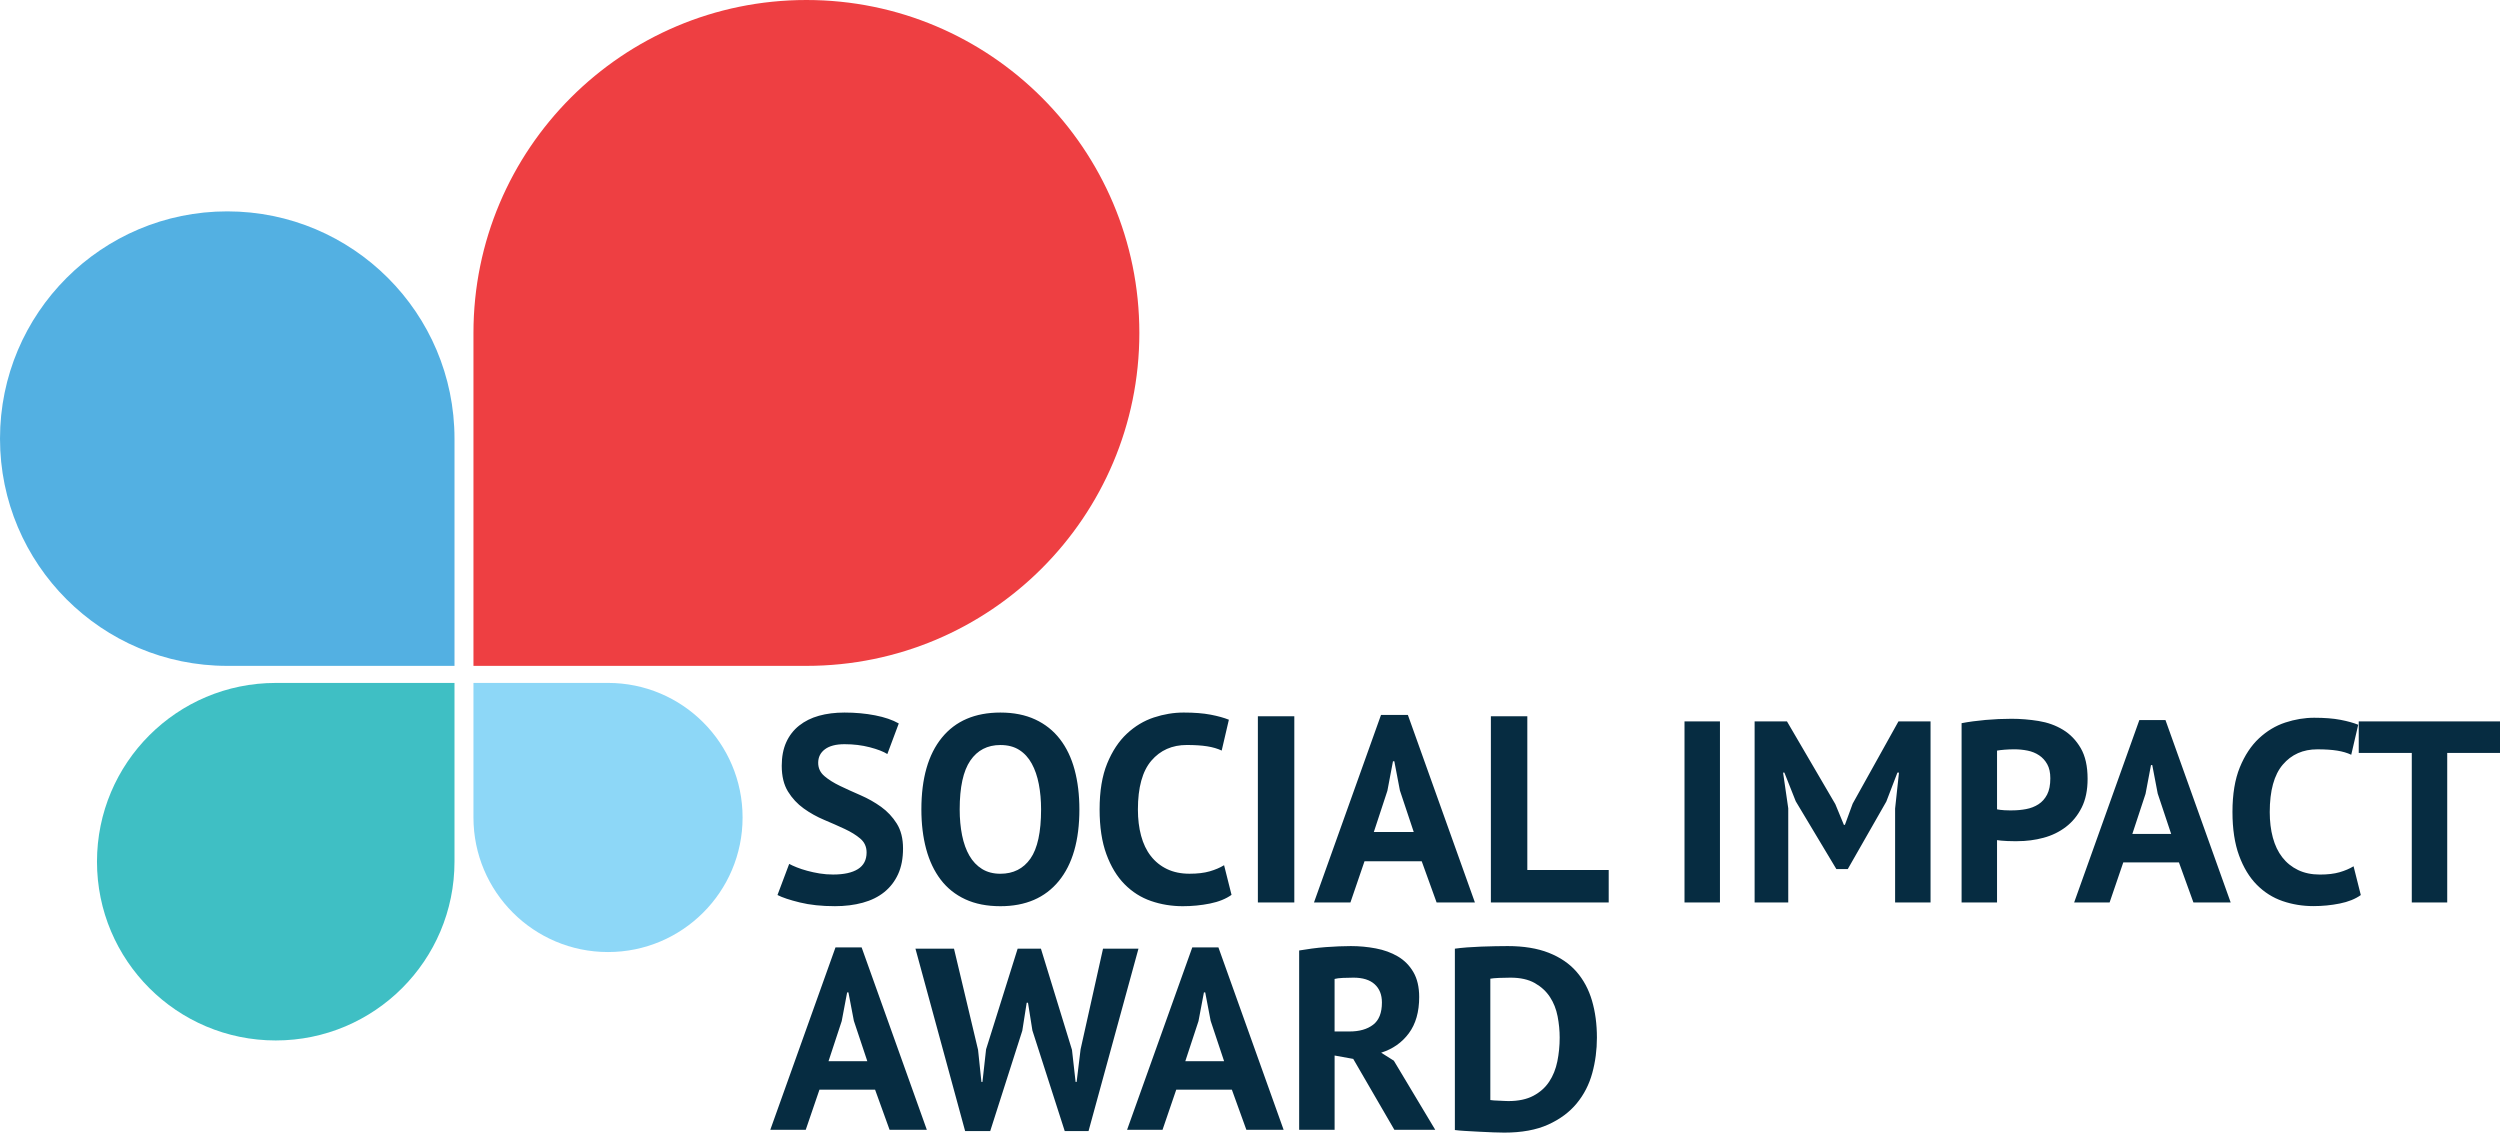
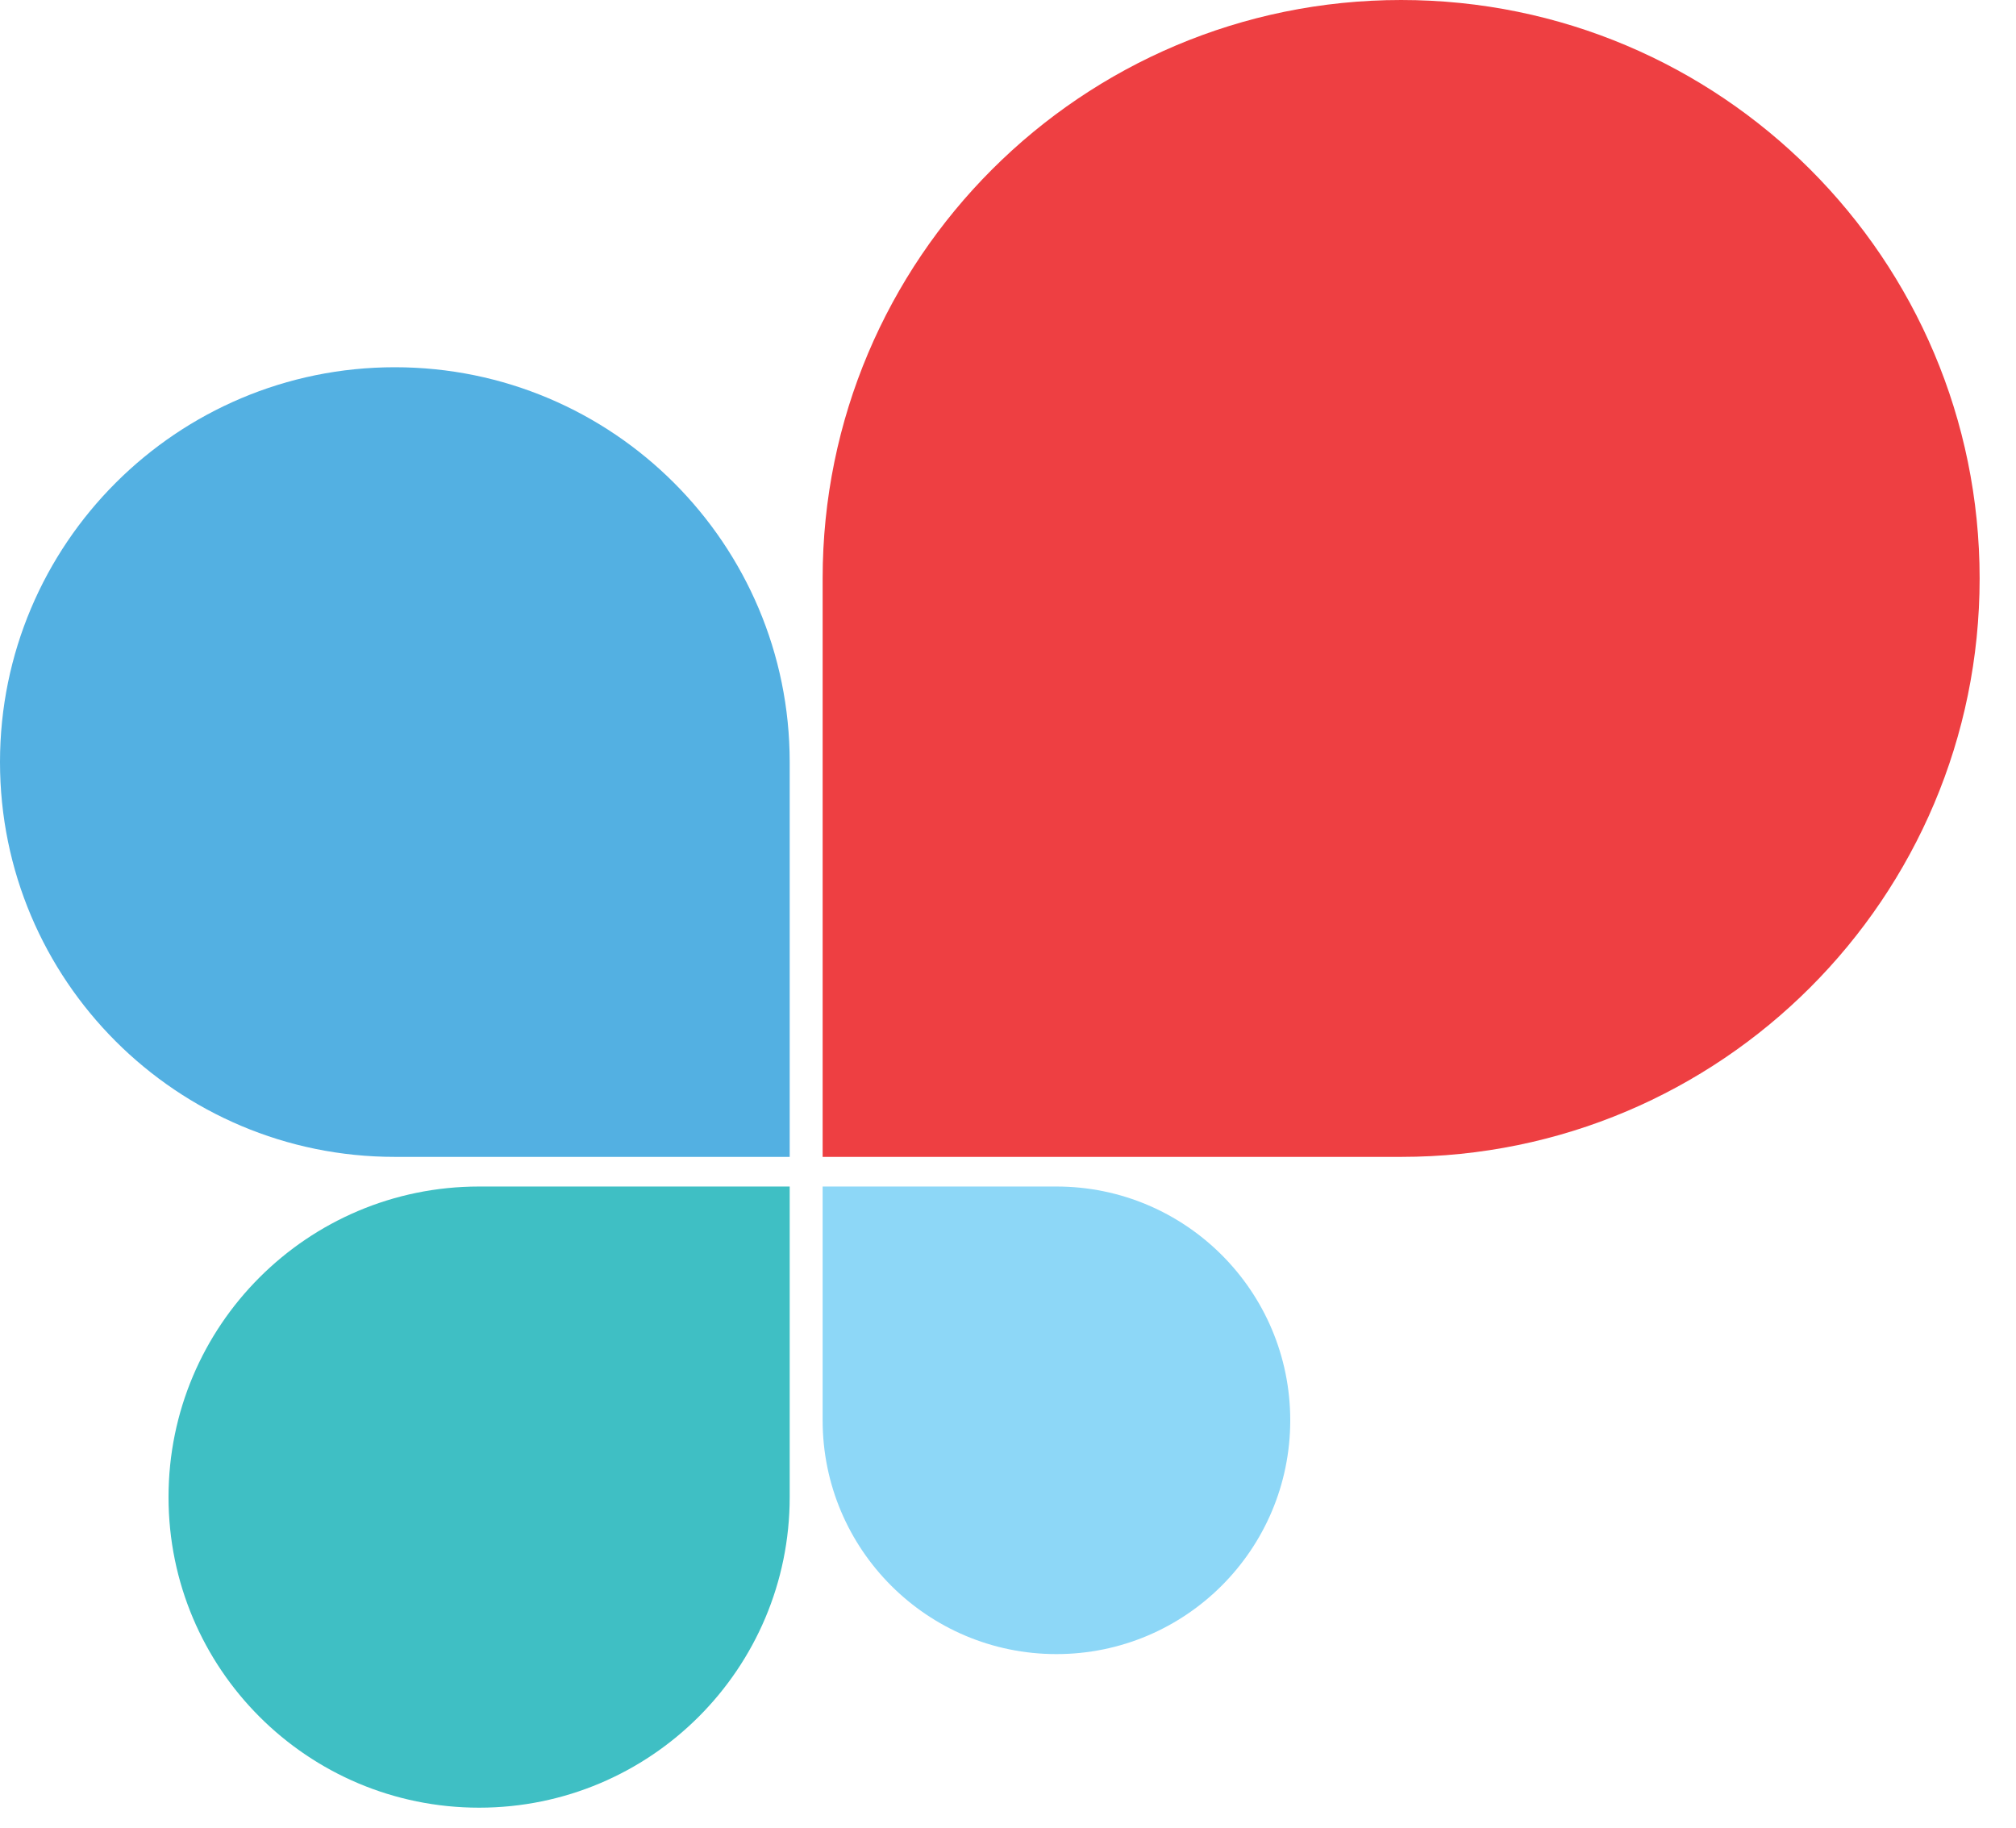
- <svg xmlns="http://www.w3.org/2000/svg" x="0px" y="0px" viewBox="0 0 323.197 146.425">
-   <path fill="#53B0E2" d="M29.378 27.326C13.153 27.326 0 40.48 0 56.706 0 72.93 13.153 86.083 29.378 86.083h29.379V56.706c0-16.226-13.153-29.38-29.379-29.38" />
-   <path fill="#EE3F42" d="M104.252 0c23.771 0 43.042 19.271 43.042 43.042s-19.271 43.041-43.042 43.041H61.208V43.042C61.208 19.271 80.479 0 104.252 0" />
-   <path fill="#8DD7F7" d="M78.604 123.079c9.607 0 17.396-7.787 17.396-17.396 0-9.607-7.789-17.396-17.396-17.396H61.208v17.396c0 9.609 7.791 17.396 17.396 17.396" />
-   <path fill="#3FBFC4" d="M35.647 134.509c-12.765 0-23.109-10.346-23.109-23.111 0-12.764 10.344-23.109 23.109-23.109h23.109v23.109c0 12.765-10.345 23.111-23.109 23.111" />
-   <path fill="#062C41" d="M112.032 110.206c0-.733-.27-1.329-.808-1.788-.539-.458-1.215-.877-2.029-1.255-.814-.379-1.697-.77-2.648-1.17-.952-.4-1.834-.894-2.648-1.479-.814-.584-1.49-1.312-2.029-2.184-.538-.871-.808-1.982-.808-3.335 0-1.17.195-2.184.585-3.044.389-.859.946-1.575 1.668-2.149.722-.572 1.576-.997 2.562-1.271.985-.275 2.086-.413 3.301-.413 1.398 0 2.716.12 3.955.361 1.237.24 2.257.59 3.06 1.049l-1.479 3.954c-.504-.32-1.261-.613-2.269-.877-1.009-.263-2.098-.396-3.267-.396-1.101 0-1.943.219-2.528.653-.584.437-.876 1.021-.876 1.754 0 .688.269 1.262.808 1.72.538.459 1.215.883 2.029 1.272.813.39 1.696.791 2.648 1.203.95.413 1.833.911 2.647 1.496s1.49 1.307 2.029 2.166c.538.86.808 1.932.808 3.216s-.212 2.39-.636 3.318c-.425.929-1.02 1.702-1.788 2.321s-1.697 1.077-2.786 1.375-2.286.447-3.593.447c-1.72 0-3.233-.161-4.539-.481-1.307-.32-2.27-.642-2.889-.963l1.513-4.023c.252.138.579.287.98.447.401.16.854.31 1.359.447.503.138 1.037.252 1.599.344.561.092 1.14.137 1.736.137 1.398 0 2.47-.234 3.215-.704.745-.468 1.118-1.185 1.118-2.148M119.115 104.636c0-4.012.883-7.102 2.648-9.268 1.765-2.167 4.287-3.25 7.566-3.25 1.719 0 3.22.298 4.504.895 1.284.596 2.35 1.444 3.198 2.544.848 1.101 1.479 2.419 1.891 3.955.413 1.536.62 3.244.62 5.124 0 4.012-.889 7.101-2.665 9.267-1.777 2.167-4.293 3.25-7.548 3.25-1.743 0-3.256-.298-4.54-.895-1.284-.596-2.344-1.443-3.18-2.544-.837-1.101-1.462-2.419-1.875-3.955-.412-1.535-.619-3.243-.619-5.123m4.952 0c0 1.215.104 2.332.31 3.353s.521 1.897.945 2.631c.424.733.969 1.307 1.634 1.719.664.413 1.455.619 2.373.619 1.673 0 2.968-.653 3.885-1.96s1.376-3.427 1.376-6.361c0-1.17-.098-2.258-.293-3.268-.194-1.008-.498-1.891-.911-2.647-.412-.757-.951-1.347-1.616-1.771-.665-.424-1.478-.636-2.441-.636-1.674 0-2.97.671-3.887 2.012s-1.375 3.443-1.375 6.309M159.211 115.686c-.734.523-1.667.898-2.802 1.126-1.135.227-2.299.341-3.491.341-1.444 0-2.814-.224-4.109-.671-1.296-.446-2.436-1.169-3.422-2.166-.986-.997-1.771-2.292-2.355-3.886-.585-1.593-.877-3.524-.877-5.794 0-2.361.327-4.339.98-5.933.653-1.593 1.501-2.876 2.545-3.852 1.043-.974 2.206-1.673 3.49-2.098 1.284-.424 2.567-.636 3.852-.636 1.375 0 2.538.092 3.49.275.951.184 1.736.401 2.355.653l-.928 3.988c-.528-.252-1.152-.435-1.874-.55-.723-.114-1.599-.172-2.631-.172-1.903 0-3.433.678-4.591 2.033-1.157 1.355-1.736 3.458-1.736 6.306 0 1.241.137 2.372.413 3.395.274 1.022.692 1.896 1.254 2.617.562.726 1.261 1.288 2.098 1.69.837.401 1.805.602 2.906.602 1.032 0 1.903-.103 2.613-.309.711-.206 1.33-.47 1.857-.791l.963 3.832zM162.616 92.6h4.711v24.071h-4.711zM183.797 111.341h-7.394l-1.822 5.33h-4.711l8.665-24.243h3.474l8.666 24.243h-4.952l-1.926-5.33zm-6.189-3.782h5.158l-1.788-5.365-.722-3.781h-.173l-.723 3.816-1.752 5.33zM207.971 116.671h-15.232V92.6h4.711v19.876h10.521zM217.771 93.258h4.583v23.413h-4.583zM244.997 104.529l.501-4.649h-.2l-1.438 3.746-4.984 8.73h-1.472l-5.251-8.763-1.471-3.713h-.168l.669 4.616v12.175h-4.348V93.259h4.181l6.254 10.702 1.105 2.676h.133l1.004-2.743 5.92-10.635h4.147v23.412h-4.582zM253.593 93.492c.936-.179 1.968-.318 3.094-.419 1.125-.099 2.246-.15 3.361-.15 1.16 0 2.324.096 3.495.284 1.171.19 2.225.569 3.16 1.138.938.568 1.7 1.36 2.292 2.375.591 1.015.887 2.336.887 3.964 0 1.471-.258 2.715-.771 3.729-.513 1.016-1.192 1.846-2.04 2.492-.847.646-1.812 1.115-2.893 1.404-1.082.291-2.202.436-3.362.436h-.535c-.245 0-.501-.006-.769-.017-.268-.012-.53-.028-.786-.051-.257-.021-.44-.044-.552-.066v8.061h-4.582v-23.18zm6.823 3.378c-.445 0-.869.017-1.271.05s-.725.073-.97.117v7.593c.089.022.223.045.401.066.179.022.367.04.568.051.201.012.396.017.585.017h.418c.602 0 1.199-.056 1.79-.167.59-.111 1.121-.318 1.589-.619s.841-.719 1.12-1.253c.279-.536.418-1.239.418-2.108 0-.736-.133-1.343-.401-1.823-.268-.479-.618-.863-1.054-1.152-.435-.291-.931-.491-1.488-.604-.557-.112-1.125-.168-1.705-.168M281.689 111.486h-7.192l-1.771 5.185h-4.583l8.429-23.58h3.378l8.43 23.58h-4.816l-1.875-5.185zm-6.022-3.678h5.018l-1.739-5.218-.703-3.679h-.167l-.702 3.712-1.707 5.185zM305.202 115.713c-.714.509-1.621.873-2.726 1.095-1.104.221-2.235.332-3.395.332-1.404 0-2.737-.218-3.997-.652-1.261-.436-2.369-1.138-3.328-2.107s-1.723-2.229-2.291-3.779c-.569-1.55-.854-3.429-.854-5.637 0-2.296.318-4.219.953-5.77.636-1.55 1.461-2.798 2.476-3.746 1.015-.947 2.146-1.627 3.395-2.04 1.249-.412 2.497-.619 3.746-.619 1.338 0 2.47.09 3.396.268.925.179 1.688.391 2.291.636l-.902 3.88c-.514-.245-1.121-.422-1.824-.535-.702-.111-1.555-.167-2.558-.167-1.852 0-3.34.659-4.466 1.978s-1.688 3.363-1.688 6.135c0 1.205.133 2.306.401 3.3.268.995.674 1.844 1.221 2.548.546.703 1.226 1.251 2.04 1.643.813.391 1.756.586 2.826.586 1.004 0 1.851-.101 2.542-.301.69-.201 1.293-.457 1.806-.77l.936 3.722zM323.197 97.338h-6.823v19.333h-4.582V97.338h-6.857v-4.08h18.262zM113.13 140.872h-7.192l-1.772 5.185h-4.583l8.429-23.58h3.378l8.429 23.58h-4.816l-1.873-5.185zm-6.021-3.679h5.017l-1.739-5.218-.703-3.679h-.167l-.702 3.712-1.706 5.185zM126.442 135.722l.435 4.147h.134l.468-4.215 4.081-13.01h3.01l4.014 13.078.468 4.147h.134l.511-4.215 2.9-13.01h4.582l-6.455 23.58h-3.077l-4.181-13.011-.568-3.579h-.168l-.568 3.612-4.148 12.978h-3.244l-6.422-23.58h4.984zM159.255 140.872h-7.192l-1.772 5.185h-4.583l8.429-23.58h3.378l8.429 23.58h-4.816l-1.873-5.185zm-6.021-3.679h5.017l-1.739-5.218-.703-3.679h-.167l-.702 3.712-1.706 5.185zM167.951 122.878c.513-.089 1.064-.173 1.656-.251.59-.078 1.181-.14 1.771-.185.591-.044 1.165-.077 1.724-.1.557-.022 1.069-.034 1.538-.034 1.093 0 2.169.101 3.228.302 1.059.2 2.007.546 2.843 1.036.836.491 1.505 1.166 2.007 2.023.502.859.753 1.936.753 3.229 0 1.918-.446 3.479-1.338 4.683s-2.085 2.04-3.579 2.508l1.64 1.037 5.351 8.931h-5.284l-5.317-9.165-2.408-.435v9.6h-4.583v-23.179zm7.024 3.512c-.469 0-.932.012-1.389.033-.457.022-.808.067-1.053.134v6.79h1.939c1.271 0 2.285-.29 3.044-.87.758-.579 1.137-1.538 1.137-2.876 0-1.004-.313-1.79-.937-2.358-.624-.569-1.538-.853-2.741-.853M188.085 122.644c.469-.067.997-.122 1.588-.167.592-.045 1.199-.078 1.823-.101s1.232-.039 1.823-.051c.591-.011 1.121-.017 1.589-.017 2.074 0 3.847.29 5.318.87s2.664 1.394 3.579 2.441c.914 1.049 1.583 2.297 2.007 3.746.423 1.45.635 3.044.635 4.783 0 1.583-.2 3.11-.602 4.582s-1.07 2.776-2.007 3.913c-.937 1.138-2.169 2.053-3.696 2.743s-3.417 1.037-5.669 1.037c-.357 0-.831-.012-1.422-.033-.591-.023-1.204-.051-1.84-.084s-1.242-.067-1.822-.101-1.016-.072-1.305-.117v-23.444zm7.192 3.746c-.491 0-.987.012-1.489.033-.501.022-.875.056-1.12.101v15.687c.089.022.239.039.451.051.212.011.441.022.687.033.245.012.479.022.701.034.224.011.392.016.503.016 1.293 0 2.368-.229 3.228-.686.858-.457 1.539-1.064 2.04-1.823.502-.757.853-1.632 1.054-2.625.2-.992.301-2.013.301-3.061 0-.914-.089-1.834-.268-2.76-.178-.925-.507-1.756-.986-2.491-.479-.736-1.132-1.338-1.957-1.807-.826-.468-1.875-.702-3.145-.702" />
+ <svg xmlns="http://www.w3.org/2000/svg" x="0px" y="0px" viewBox="0 0 150 136">
+   <g>
+     <path fill="#53B0E2" d="M58.757,56.706c0-16.226-13.153-29.38-29.379-29.38C13.153,27.326,0,40.48,0,56.706 C0,72.93,13.153,86.083,29.378,86.083h29.379V56.706z" />
+     <path fill="#EE3F42" d="M104.252,0C80.479,0,61.208,19.271,61.208,43.042v43.041h43.044c23.771,0,43.042-19.27,43.042-43.041 S128.023,0,104.252,0z" />
+     <path fill="#8DD7F7" d="M96,105.684c0-9.607-7.789-17.396-17.396-17.396H61.208v17.396c0,9.608,7.79,17.396,17.396,17.396 C88.211,123.079,96,115.292,96,105.684z" />
+     <path fill="#3FBFC4" d="M12.539,111.397c0,12.766,10.344,23.111,23.109,23.111c12.763,0,23.109-10.346,23.109-23.111V88.288H35.647 C22.882,88.288,12.539,98.634,12.539,111.397z" />
+   </g>
</svg>
